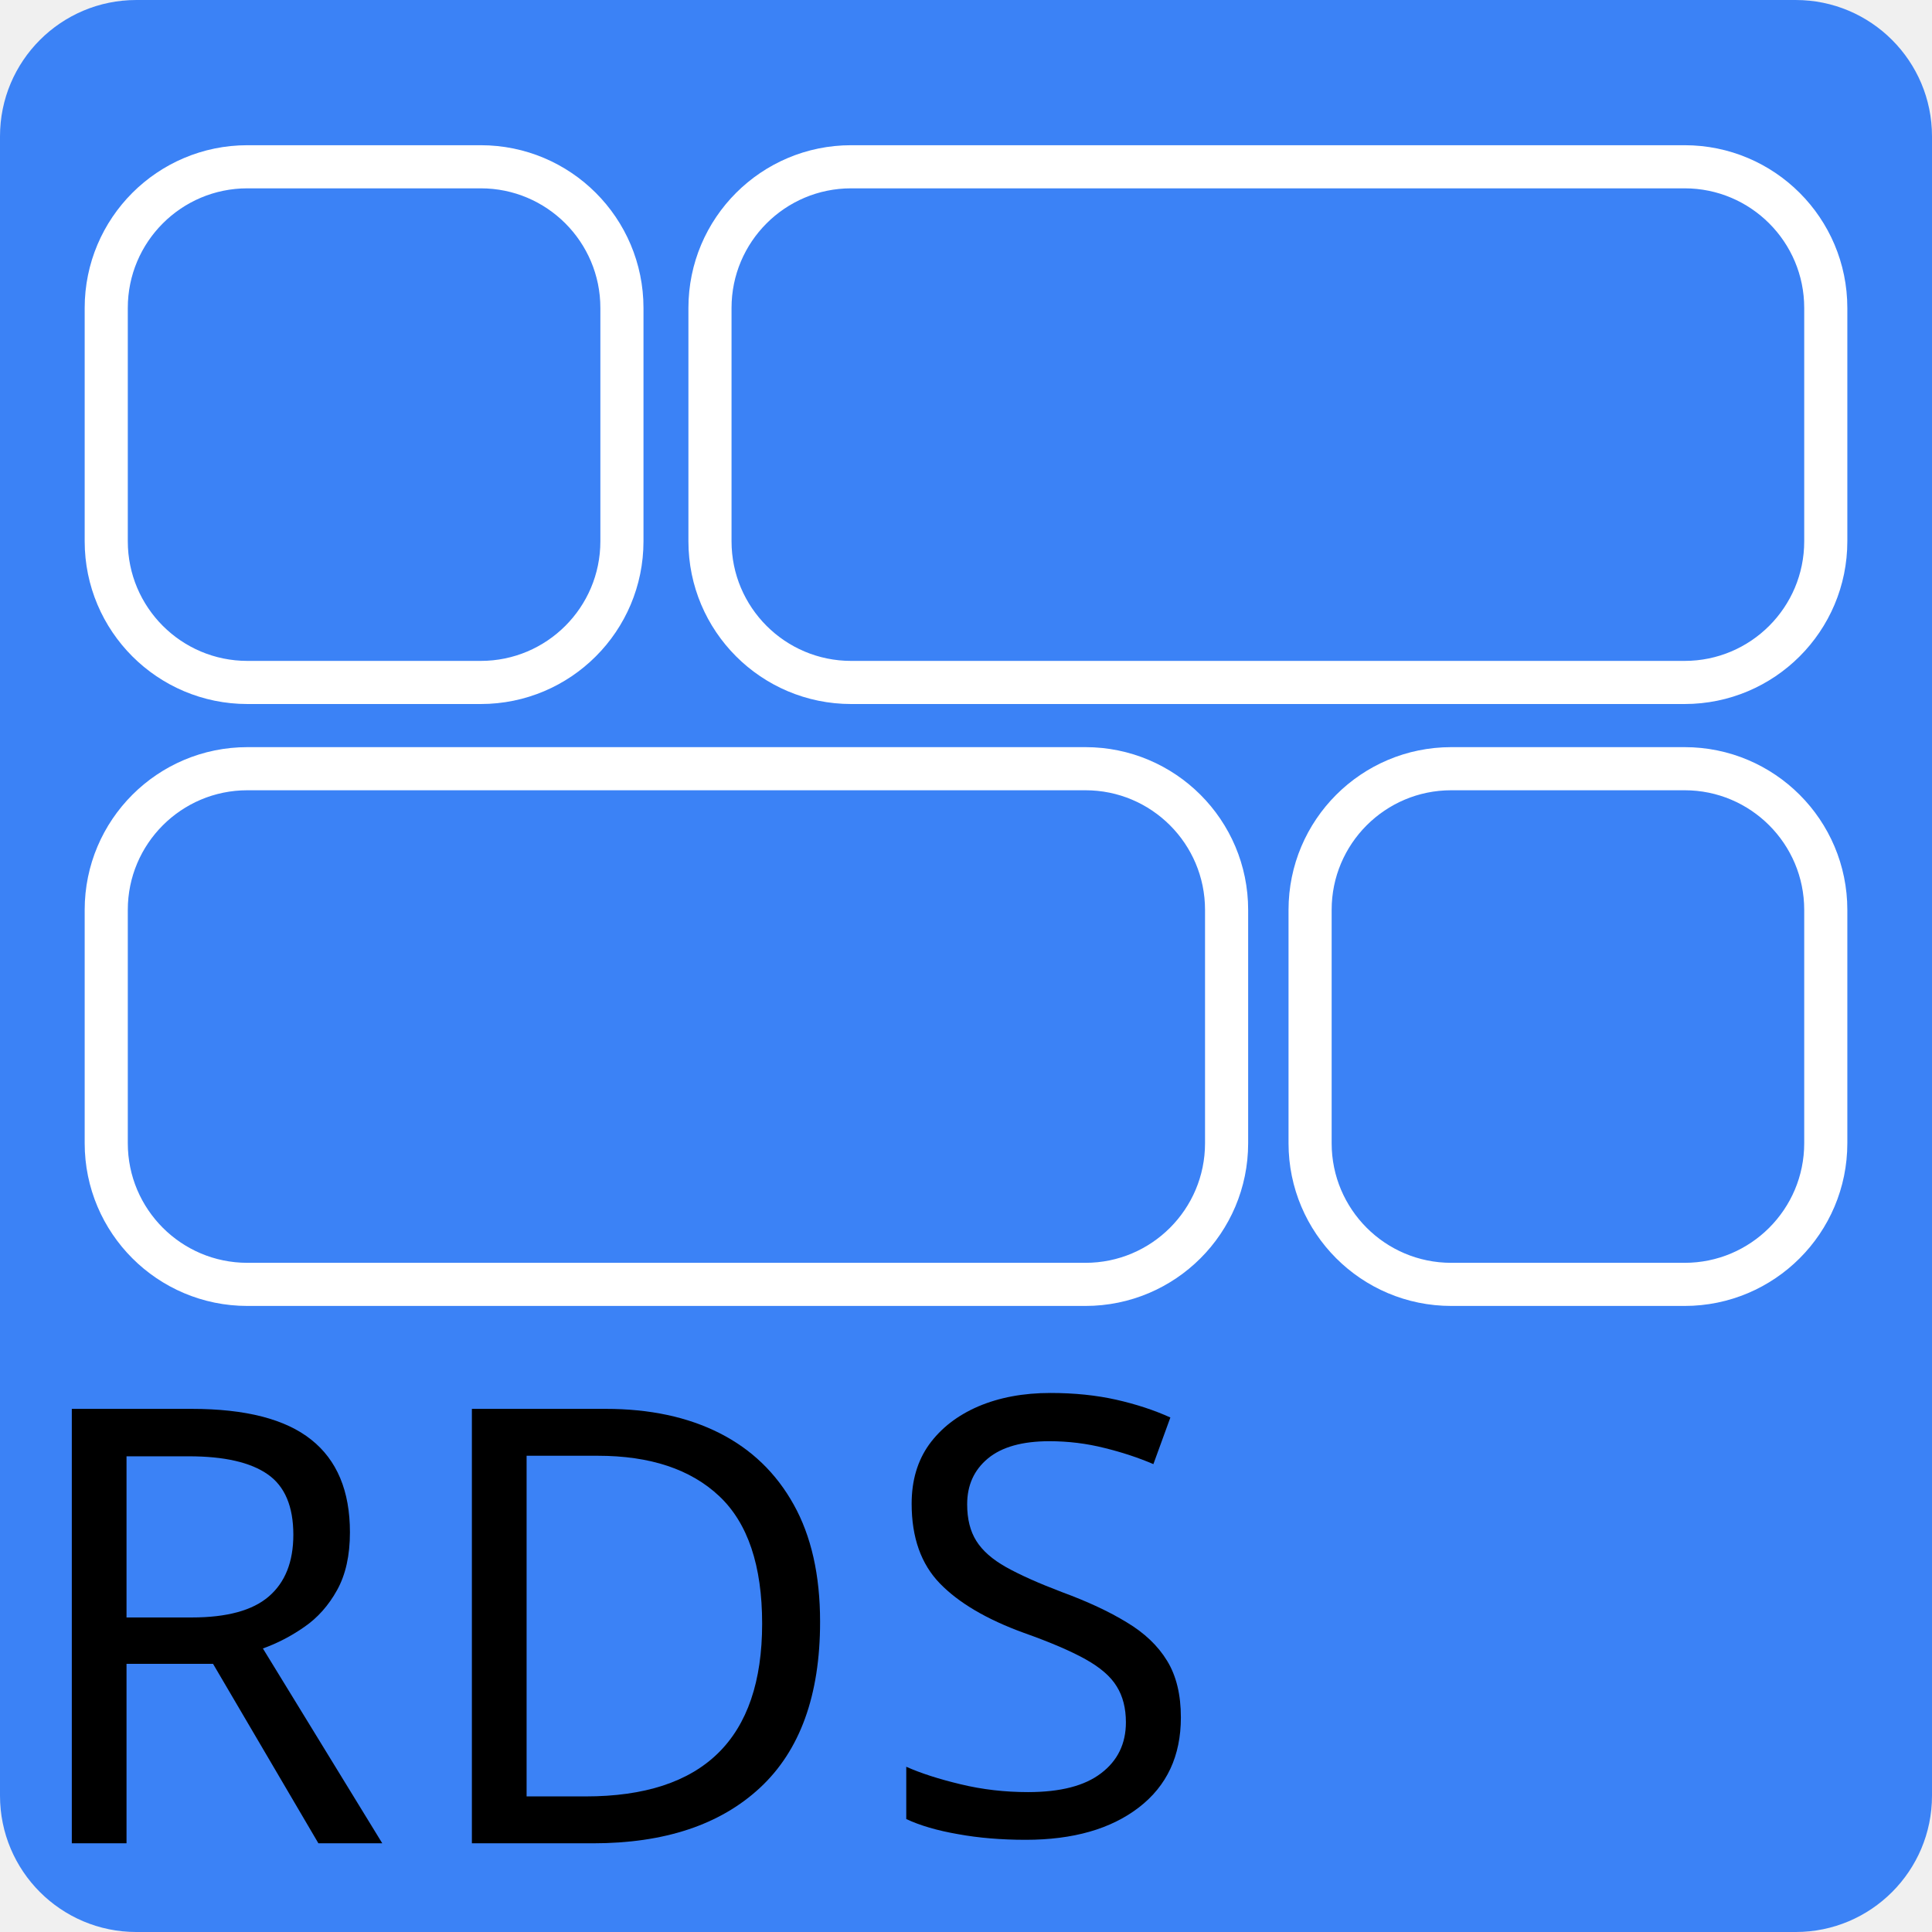
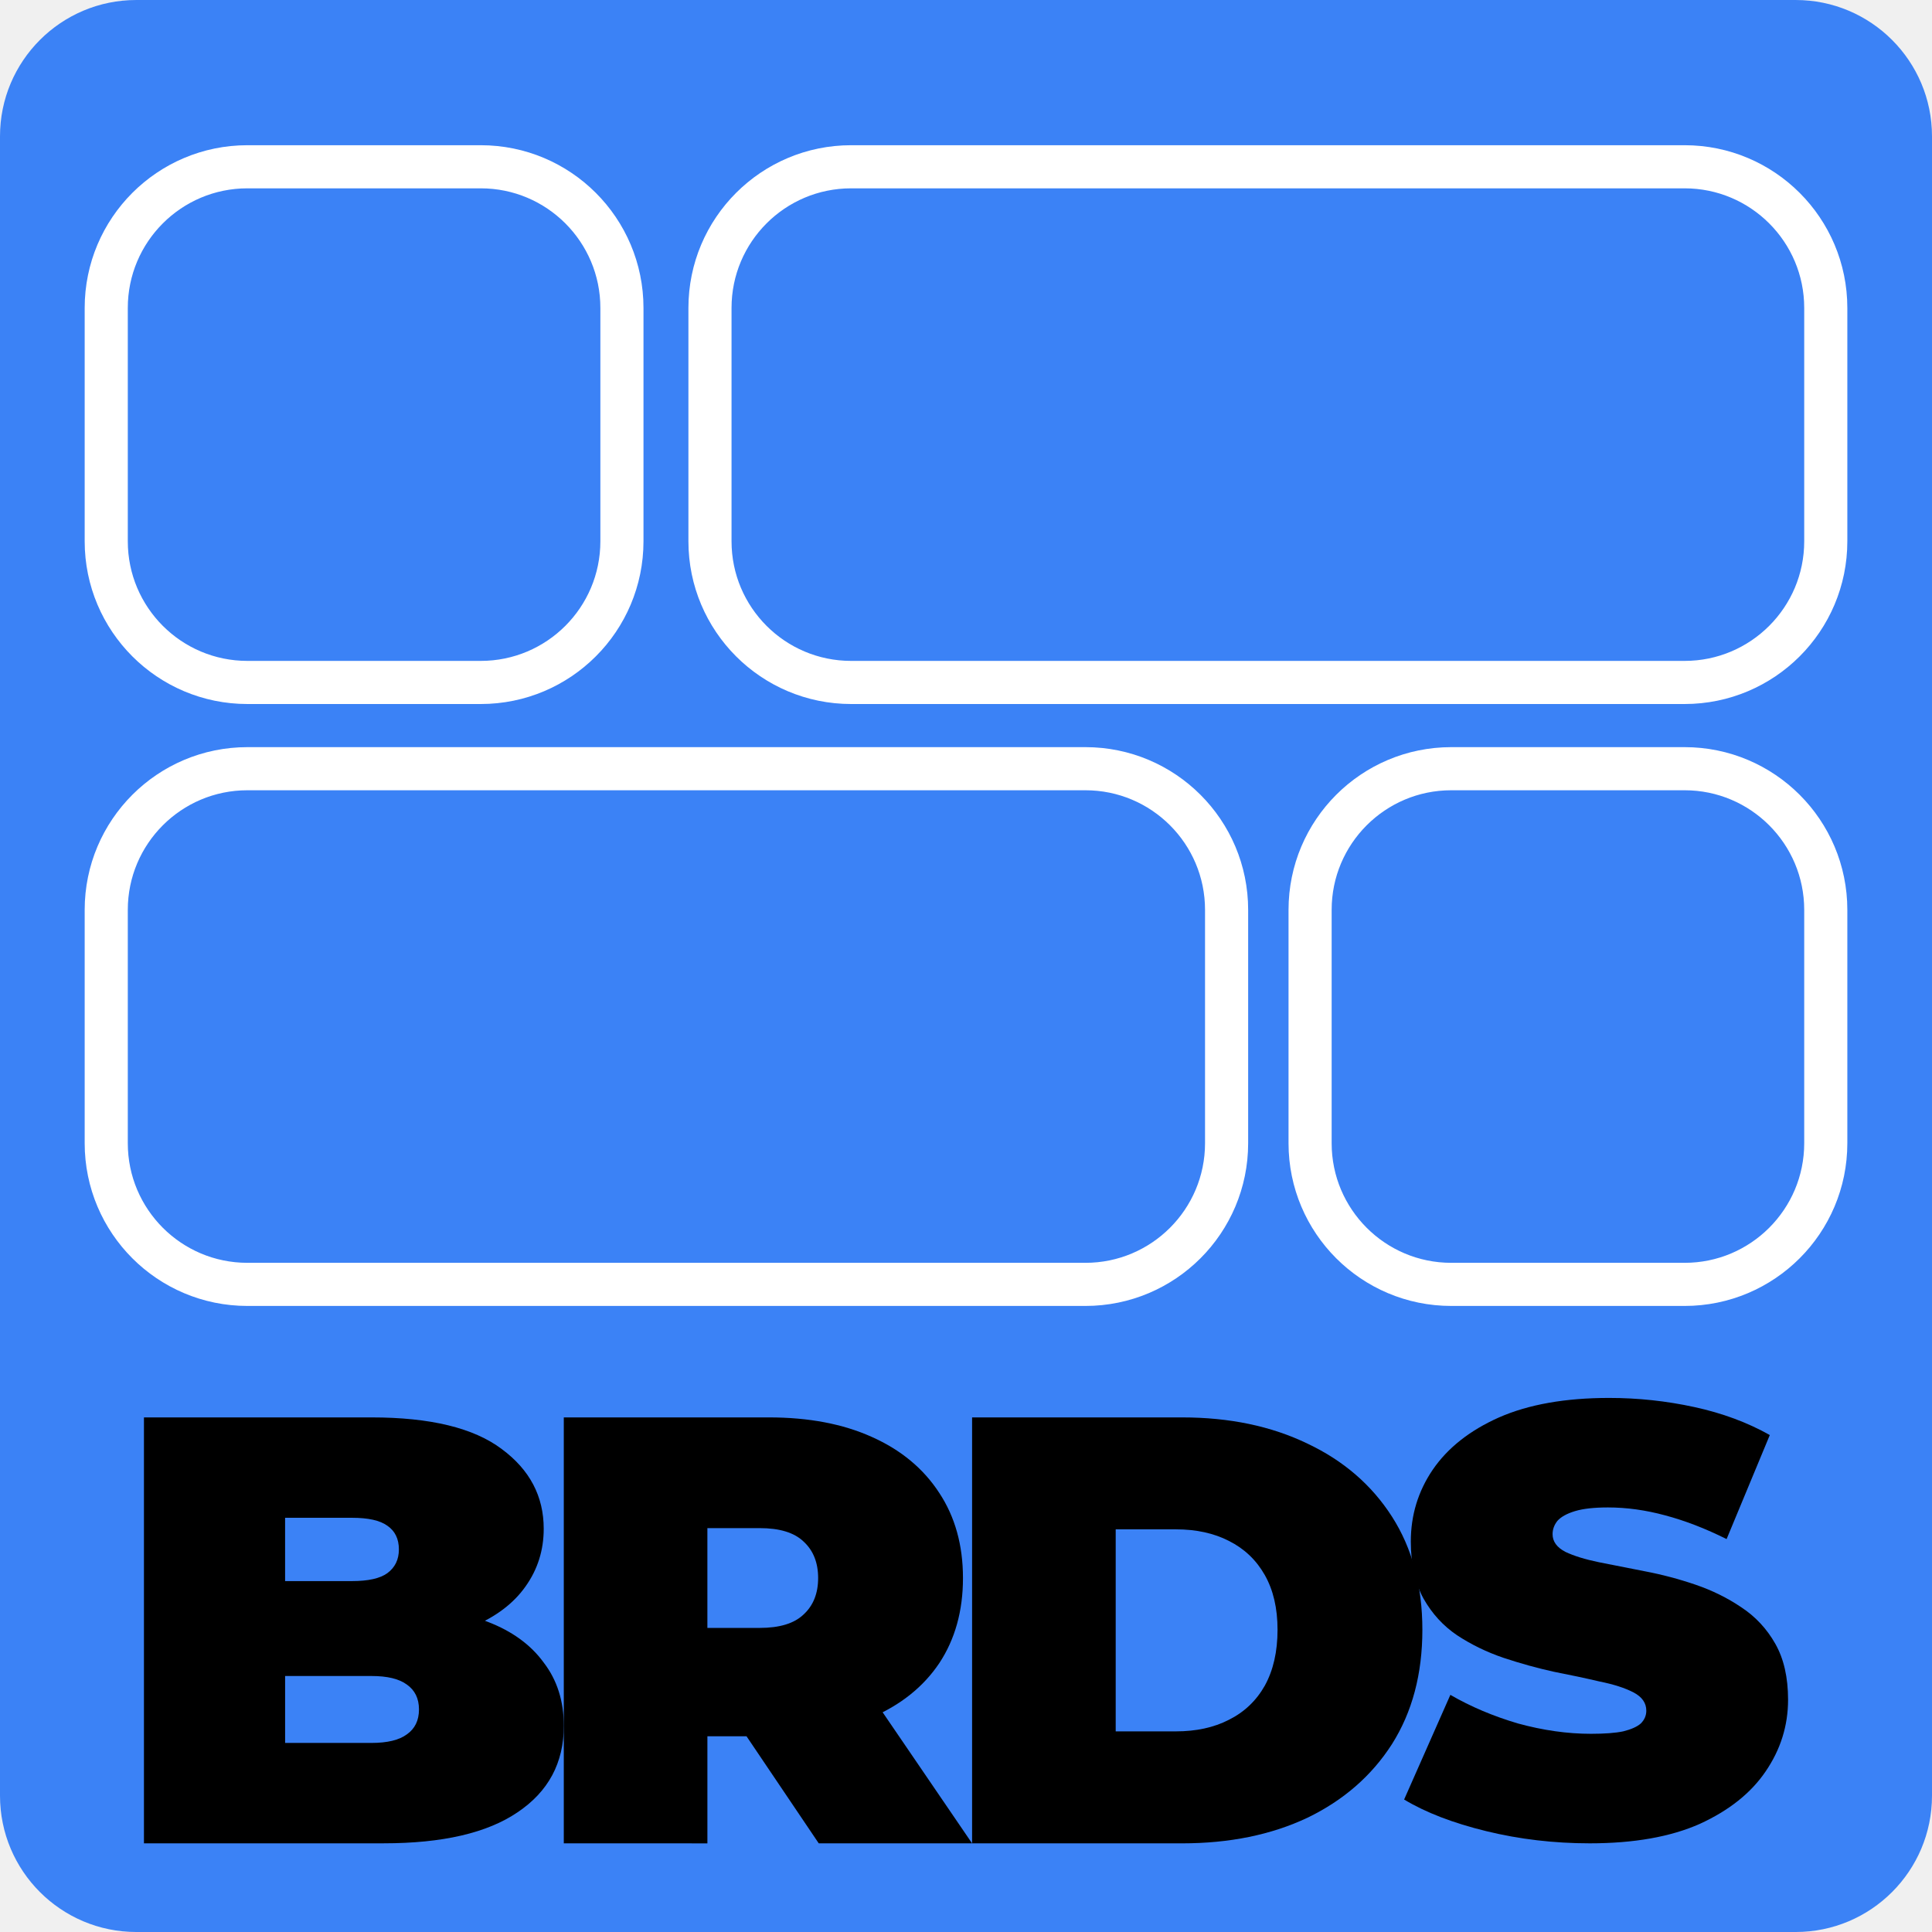
<svg xmlns="http://www.w3.org/2000/svg" width="112.012mm" height="112.012mm" viewBox="0 0 112.012 112.012" version="1.1" id="svg1">
  <defs id="defs1" />
  <g id="layer1" transform="translate(-10.38594,-19.43486)">
    <rect style="font-variation-settings:'wght' 900;fill:#3b82f6;fill-opacity:1;stroke:none;stroke-width:0.423;stroke-linecap:round;stroke-opacity:0" id="rect4" width="112.012" height="112.012" x="10.386" y="19.435" ry="7.905" />
    <g id="g7" transform="translate(-0.649856)">
-       <text xml:space="preserve" style="font-style:normal;font-variant:normal;font-weight:normal;font-stretch:normal;font-size:35.278px;font-family:Montserrat;-inkscape-font-specification:'Montserrat, @wght=900';font-variant-ligatures:normal;font-variant-caps:normal;font-variant-numeric:normal;font-variant-east-asian:normal;font-variation-settings:'wght' 900;text-align:center;letter-spacing:0px;writing-mode:lr-tb;direction:ltr;text-anchor:middle;fill:#000000;fill-opacity:1;stroke:none;stroke-width:0.265;stroke-linecap:round;stroke-opacity:0" x="31.006" y="126.306" id="text1">
-         <tspan id="tspan1" style="fill:#000000;fill-opacity:1;stroke-width:0.265" x="31.006" y="126.306">B</tspan>
-       </text>
-       <text xml:space="preserve" style="font-style:normal;font-variant:normal;font-weight:normal;font-stretch:normal;font-size:35.278px;font-family:Montserrat;-inkscape-font-specification:'Montserrat, @wght=900';font-variant-ligatures:normal;font-variant-caps:normal;font-variant-numeric:normal;font-variant-east-asian:normal;font-variation-settings:'wght' 900;text-align:center;letter-spacing:0px;writing-mode:lr-tb;direction:ltr;text-anchor:middle;fill:#000000;fill-opacity:1;stroke:none;stroke-width:0.265;stroke-linecap:round;stroke-opacity:0" x="54.854" y="126.306" id="text2">
-         <tspan id="tspan2" style="fill:#000000;fill-opacity:1;stroke-width:0.265" x="54.854" y="126.306">R</tspan>
-       </text>
-       <text xml:space="preserve" style="font-style:normal;font-variant:normal;font-weight:normal;font-stretch:normal;font-size:35.278px;font-family:Montserrat;-inkscape-font-specification:'Montserrat, @wght=900';font-variant-ligatures:normal;font-variant-caps:normal;font-variant-numeric:normal;font-variant-east-asian:normal;font-variation-settings:'wght' 900;text-align:center;letter-spacing:0px;writing-mode:lr-tb;direction:ltr;text-anchor:middle;fill:#000000;fill-opacity:1;stroke:none;stroke-width:0.265;stroke-linecap:round;stroke-opacity:0" x="79.954" y="126.306" id="text3">
-         <tspan id="tspan3" style="fill:#000000;fill-opacity:1;stroke-width:0.265" x="79.954" y="126.306">D</tspan>
-       </text>
-       <text xml:space="preserve" style="font-style:normal;font-variant:normal;font-weight:normal;font-stretch:normal;font-size:35.278px;font-family:Montserrat;-inkscape-font-specification:'Montserrat, @wght=900';font-variant-ligatures:normal;font-variant-caps:normal;font-variant-numeric:normal;font-variant-east-asian:normal;font-variation-settings:'wght' 900;text-align:center;letter-spacing:0px;writing-mode:lr-tb;direction:ltr;text-anchor:middle;fill:#000000;fill-opacity:1;stroke:none;stroke-width:0.265;stroke-linecap:round;stroke-opacity:0" x="103.572" y="125.741" id="text4">
-         <tspan id="tspan4" style="fill:#000000;fill-opacity:1;stroke-width:0.265" x="103.572" y="125.741">S</tspan>
-       </text>
+       <path d="m 19.382,126.306 v -24.694 h 13.194 q 5.115,0 7.549,1.834 2.434,1.799 2.434,4.621 0,1.87 -1.058,3.351 -1.023,1.446 -2.999,2.293 -1.976,0.847 -4.868,0.847 l 0.706,-1.905 q 2.893,0 4.974,0.811 2.117,0.811 3.246,2.364 1.164,1.517 1.164,3.669 0,3.21 -2.681,5.009 -2.646,1.799 -7.761,1.799 z m 8.184,-5.821 h 5.009 q 1.376,0 2.046,-0.494 0.706,-0.494 0.706,-1.446 0,-0.953 -0.706,-1.446 -0.67,-0.494 -2.046,-0.494 h -5.574 v -5.503 h 4.445 q 1.411,0 2.046,-0.459 0.67,-0.494 0.67,-1.376 0,-0.917 -0.67,-1.376 -0.635,-0.459 -2.046,-0.459 h -3.881 z" id="text1" style="font-size:35.278px;font-family:Montserrat;-inkscape-font-specification:'Montserrat, @wght=900';font-variation-settings:'wght' 900;text-align:center;letter-spacing:0px;text-anchor:middle;stroke-width:0.265;stroke-linecap:round;stroke-opacity:0" aria-label="B" />
+       <path d="m 43.723,126.306 v -24.694 h 11.889 q 3.457,0 5.962,1.129 2.54,1.129 3.916,3.246 1.376,2.081 1.376,4.939 0,2.857 -1.376,4.939 -1.376,2.046 -3.916,3.14 -2.505,1.094 -5.962,1.094 h -7.267 l 3.704,-3.422 v 9.631 z m 14.781,0 -6.068,-8.996 h 8.819 l 6.138,8.996 z m -6.456,-8.714 -3.704,-3.775 h 6.738 q 1.729,0 2.54,-0.776 0.847,-0.776 0.847,-2.117 0,-1.341 -0.847,-2.117 -0.811,-0.776 -2.54,-0.776 h -6.738 l 3.704,-3.775 z" id="text2" style="font-size:35.278px;font-family:Montserrat;-inkscape-font-specification:'Montserrat, @wght=900';font-variation-settings:'wght' 900;text-align:center;letter-spacing:0px;text-anchor:middle;stroke-width:0.265;stroke-linecap:round;stroke-opacity:0" aria-label="R" />
+       <path d="m 67.395,126.306 v -24.694 h 12.171 q 4.127,0 7.267,1.517 3.14,1.482 4.904,4.233 1.764,2.752 1.764,6.562 0,3.845 -1.764,6.632 -1.764,2.752 -4.904,4.269 -3.14,1.482 -7.267,1.482 z m 8.326,-6.491 h 3.492 q 1.764,0 3.069,-0.67 1.341,-0.67 2.081,-1.976 0.741,-1.341 0.741,-3.246 0,-1.87 -0.741,-3.175 -0.741,-1.305 -2.081,-1.976 -1.305,-0.67 -3.069,-0.67 h -3.492 z" id="text3" style="font-size:35.278px;font-family:Montserrat;-inkscape-font-specification:'Montserrat, @wght=900';font-variation-settings:'wght' 900;text-align:center;letter-spacing:0px;text-anchor:middle;stroke-width:0.265;stroke-linecap:round;stroke-opacity:0" aria-label="D" />
+       <path d="m 103.202,126.306 q -3.104,0 -5.997,-0.706 -2.893,-0.706 -4.762,-1.834 l 2.681,-6.068 q 1.764,1.023 3.916,1.658 2.187,0.6 4.233,0.6 1.199,0 1.87,-0.141 0.706,-0.176 1.023,-0.459 0.318,-0.318 0.318,-0.741 0,-0.67 -0.741,-1.058 -0.741,-0.388 -1.976,-0.635 -1.199,-0.282 -2.646,-0.564 -1.446,-0.318 -2.928,-0.811 -1.446,-0.494 -2.681,-1.305 -1.199,-0.811 -1.94,-2.117 -0.741,-1.341 -0.741,-3.316 0,-2.293 1.27,-4.163 1.305,-1.905 3.845,-3.034 2.575,-1.129 6.385,-1.129 2.505,0 4.939,0.529 2.434,0.529 4.374,1.623 l -2.505,6.032 q -1.834,-0.917 -3.563,-1.376 -1.693,-0.459 -3.316,-0.459 -1.199,0 -1.905,0.212 -0.706,0.212 -1.023,0.564 -0.282,0.353 -0.282,0.776 0,0.635 0.741,1.023 0.741,0.353 1.94,0.6 1.235,0.247 2.681,0.529 1.482,0.282 2.928,0.776 1.446,0.494 2.646,1.305 1.235,0.811 1.976,2.117 0.741,1.305 0.741,3.246 0,2.258 -1.305,4.163 -1.27,1.87 -3.81,3.034 -2.54,1.129 -6.385,1.129 z" id="text4" style="font-size:35.278px;font-family:Montserrat;-inkscape-font-specification:'Montserrat, @wght=900';font-variation-settings:'wght' 900;text-align:center;letter-spacing:0px;text-anchor:middle;stroke-width:0.265;stroke-linecap:round;stroke-opacity:0" aria-label="S" />
    </g>
    <g id="g6" transform="translate(-1.975581)">
      <rect style="font-variation-settings:'wght' 900;fill:none;fill-opacity:1;stroke:#ffffff;stroke-width:2.5;stroke-linecap:round;stroke-dasharray:none;stroke-opacity:1" id="rect5" width="29.898" height="29.898" x="18.521" y="29.104" ry="8.185" />
      <rect style="font-variation-settings:'wght' 900;fill:none;fill-opacity:1;stroke:#ffffff;stroke-width:2.5;stroke-linecap:round;stroke-dasharray:none;stroke-opacity:1" id="rect5-2" width="29.898" height="29.898" x="88.317" y="64.002" ry="8.185" />
      <rect style="font-variation-settings:'wght' 900;fill:none;fill-opacity:1;stroke:#ffffff;stroke-width:2.5;stroke-linecap:round;stroke-dasharray:none;stroke-opacity:1" id="rect5-1" width="64.955" height="29.898" x="18.521" y="64.002" ry="8.185" />
      <rect style="font-variation-settings:'wght' 900;fill:none;fill-opacity:1;stroke:#ffffff;stroke-width:2.5;stroke-linecap:round;stroke-dasharray:none;stroke-opacity:1" id="rect5-27" width="64.691" height="29.898" x="53.524" y="29.104" ry="8.185" />
    </g>
  </g>
</svg>
